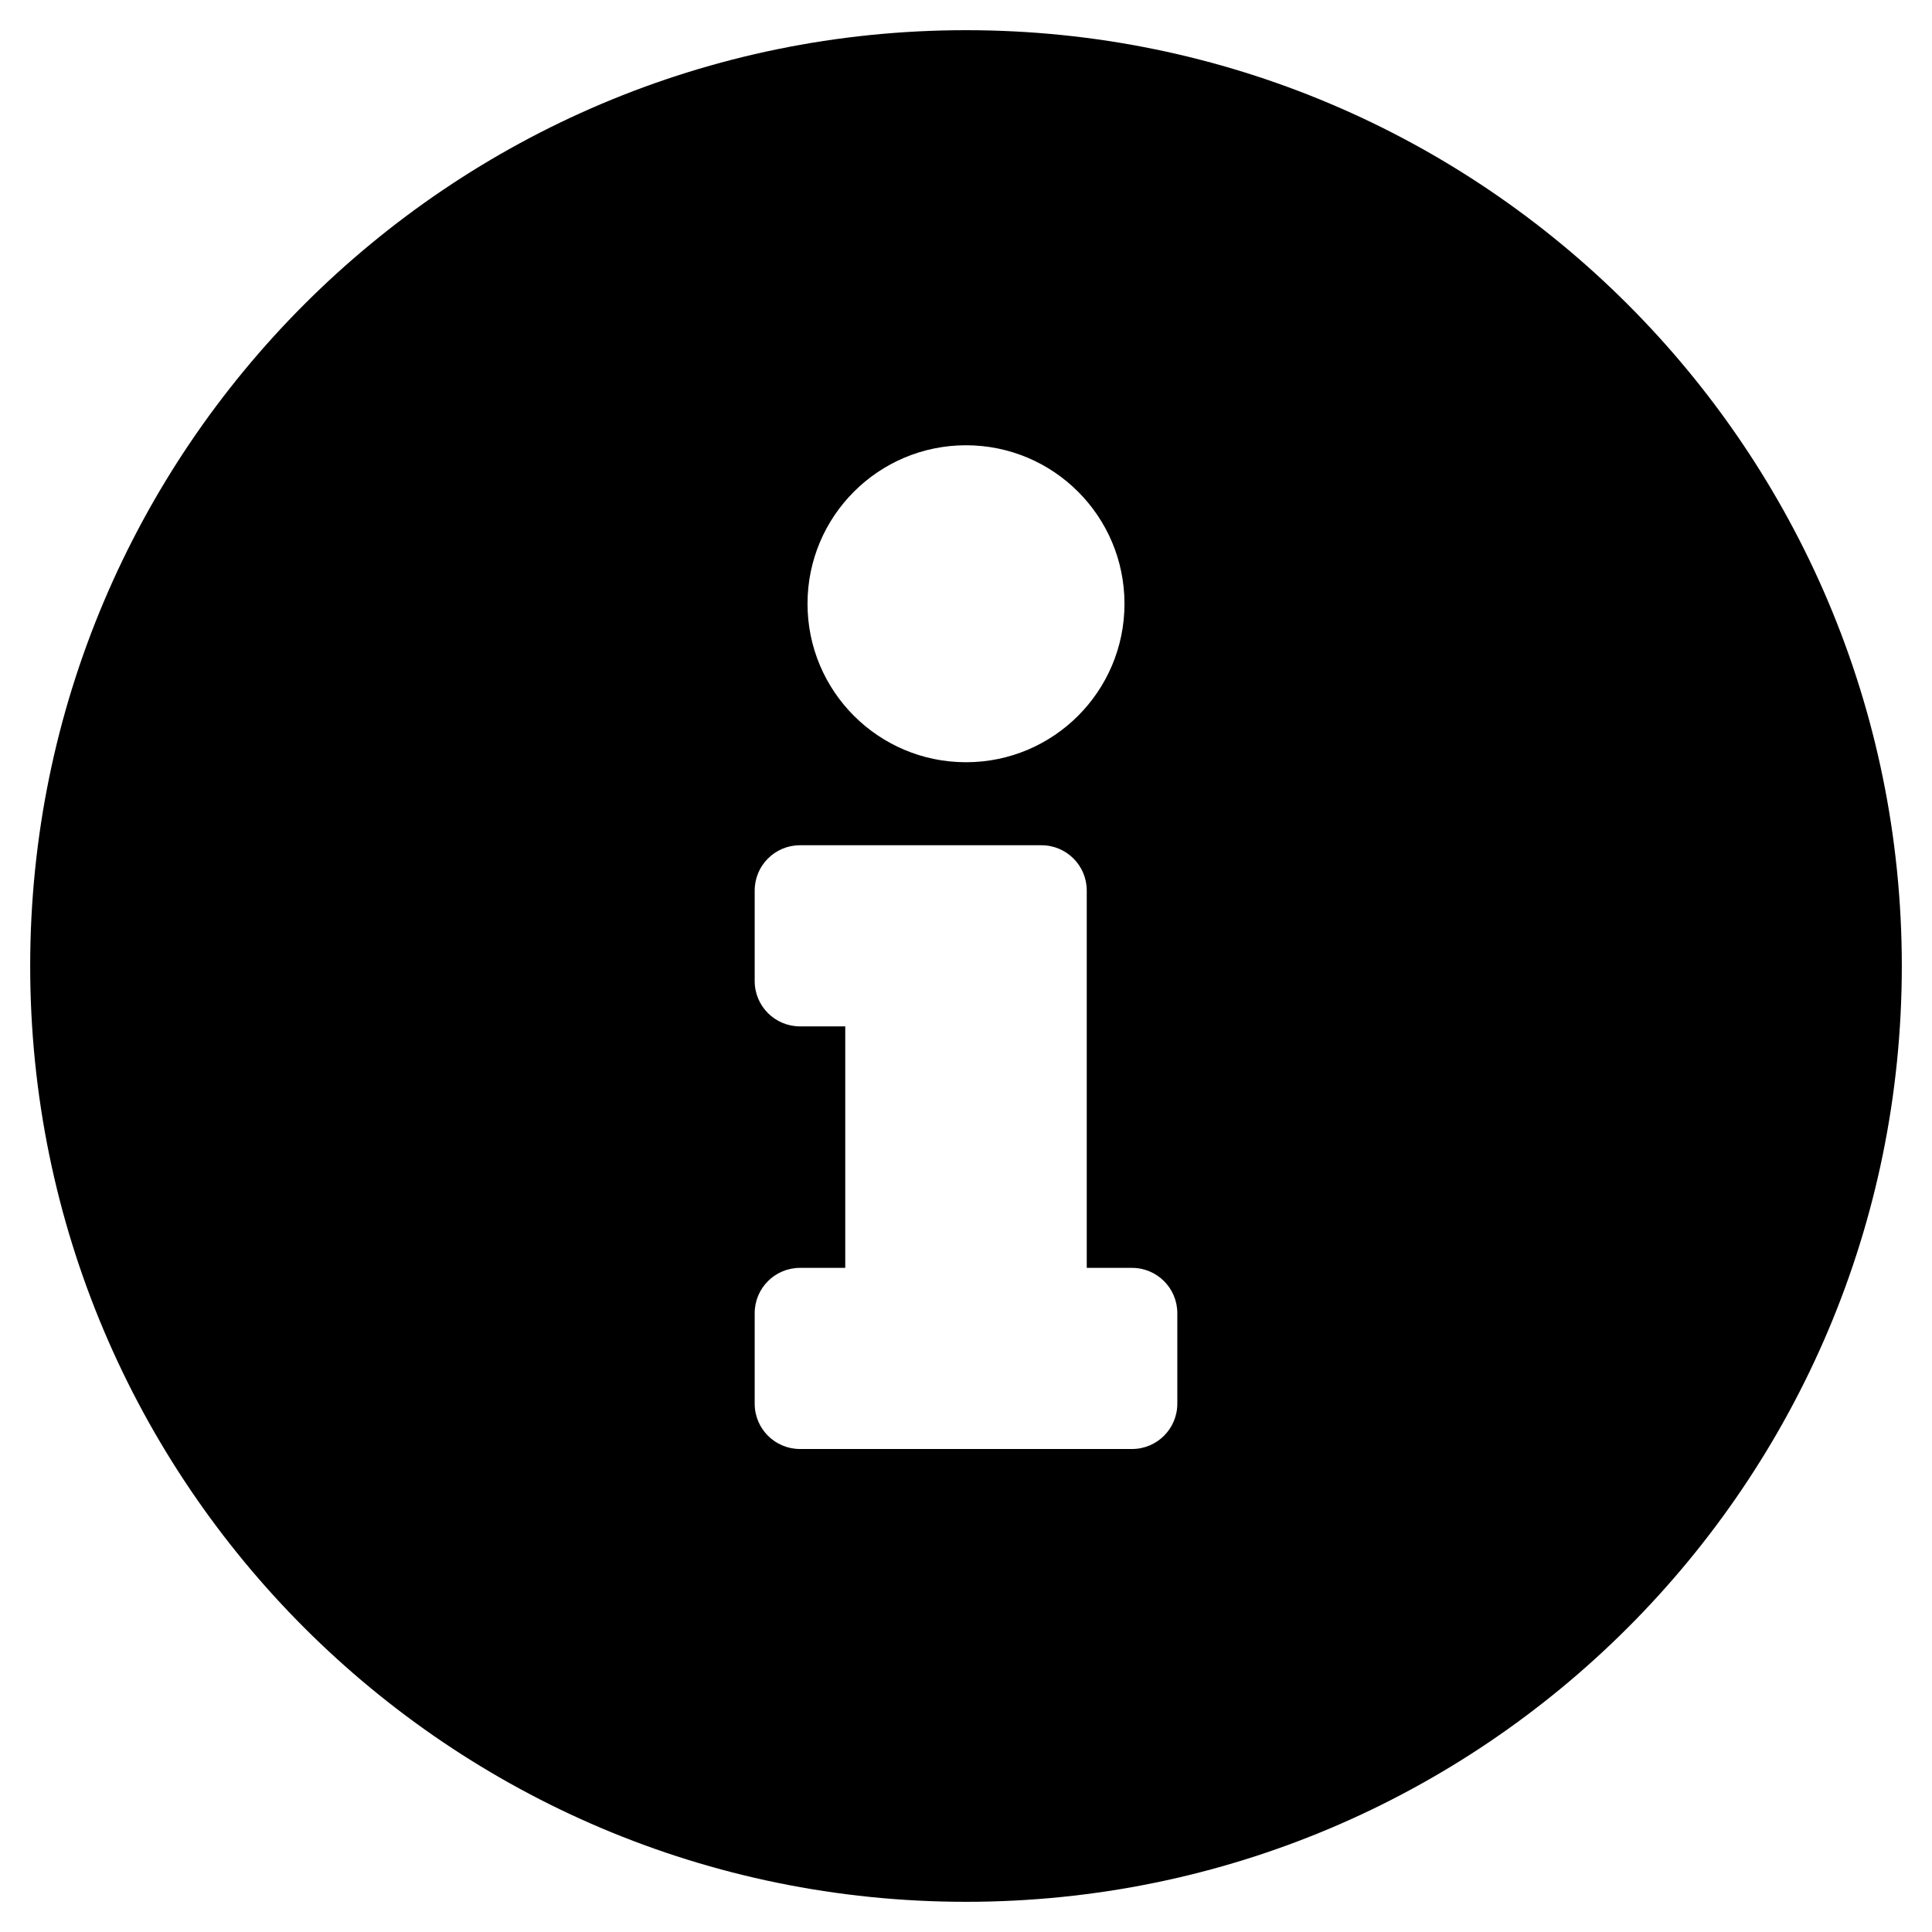
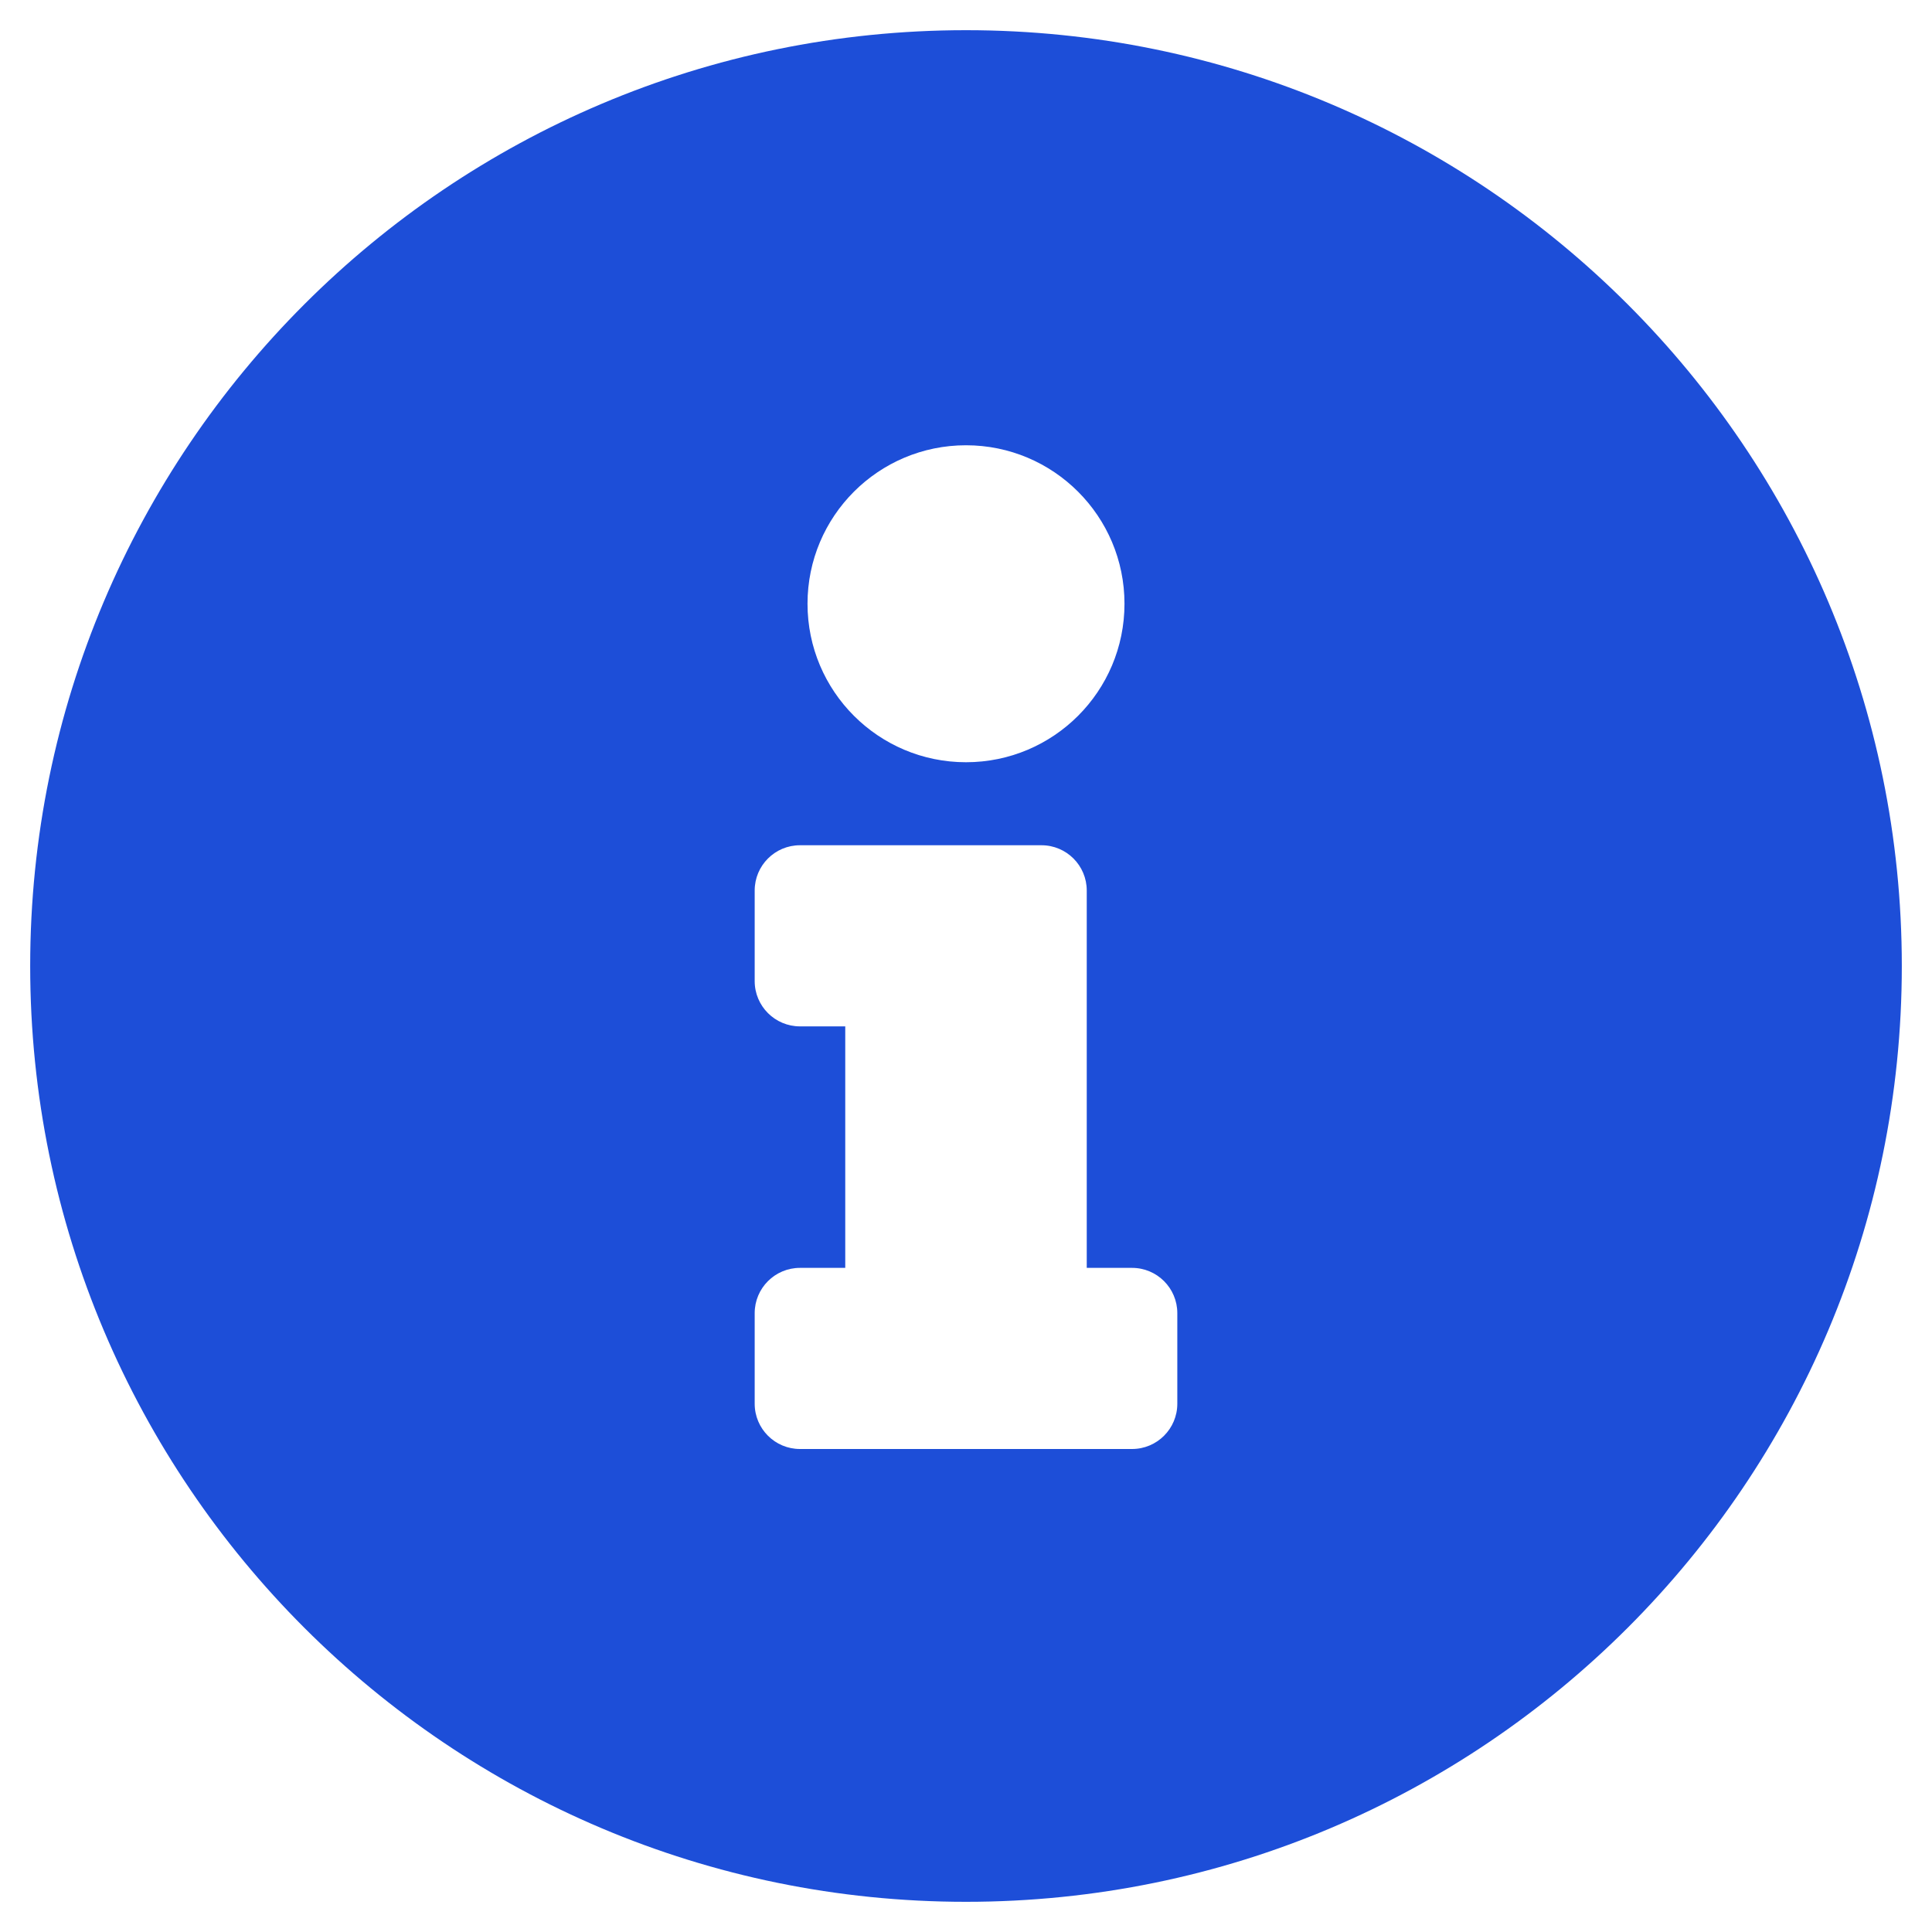
<svg xmlns="http://www.w3.org/2000/svg" aria-hidden="true" focusable="false" data-prefix="fas" data-icon="info-circle" class="svg-inline--fa fa-info-circle fa-w-16 mr-2" role="img" viewBox="0 0 512 512">
-   <path fill="currentColor" d="M256 8C119.043 8 8 119.083 8 256c0 136.997 111.043 248 248 248s248-111.003 248-248C504 119.083 392.957 8 256 8zm0 110c23.196 0 42 18.804 42 42s-18.804 42-42 42-42-18.804-42-42 18.804-42 42-42zm56 254c0 6.627-5.373 12-12 12h-88c-6.627 0-12-5.373-12-12v-24c0-6.627 5.373-12 12-12h12v-64h-12c-6.627 0-12-5.373-12-12v-24c0-6.627 5.373-12 12-12h64c6.627 0 12 5.373 12 12v100h12c6.627 0 12 5.373 12 12v24z" />
+   <path fill="#1D4ED8" d="M256 8C119.043 8 8 119.083 8 256c0 136.997 111.043 248 248 248s248-111.003 248-248C504 119.083 392.957 8 256 8zm0 110c23.196 0 42 18.804 42 42s-18.804 42-42 42-42-18.804-42-42 18.804-42 42-42zm56 254c0 6.627-5.373 12-12 12h-88c-6.627 0-12-5.373-12-12v-24c0-6.627 5.373-12 12-12h12v-64h-12c-6.627 0-12-5.373-12-12v-24c0-6.627 5.373-12 12-12h64c6.627 0 12 5.373 12 12v100h12c6.627 0 12 5.373 12 12v24z" />
</svg>
